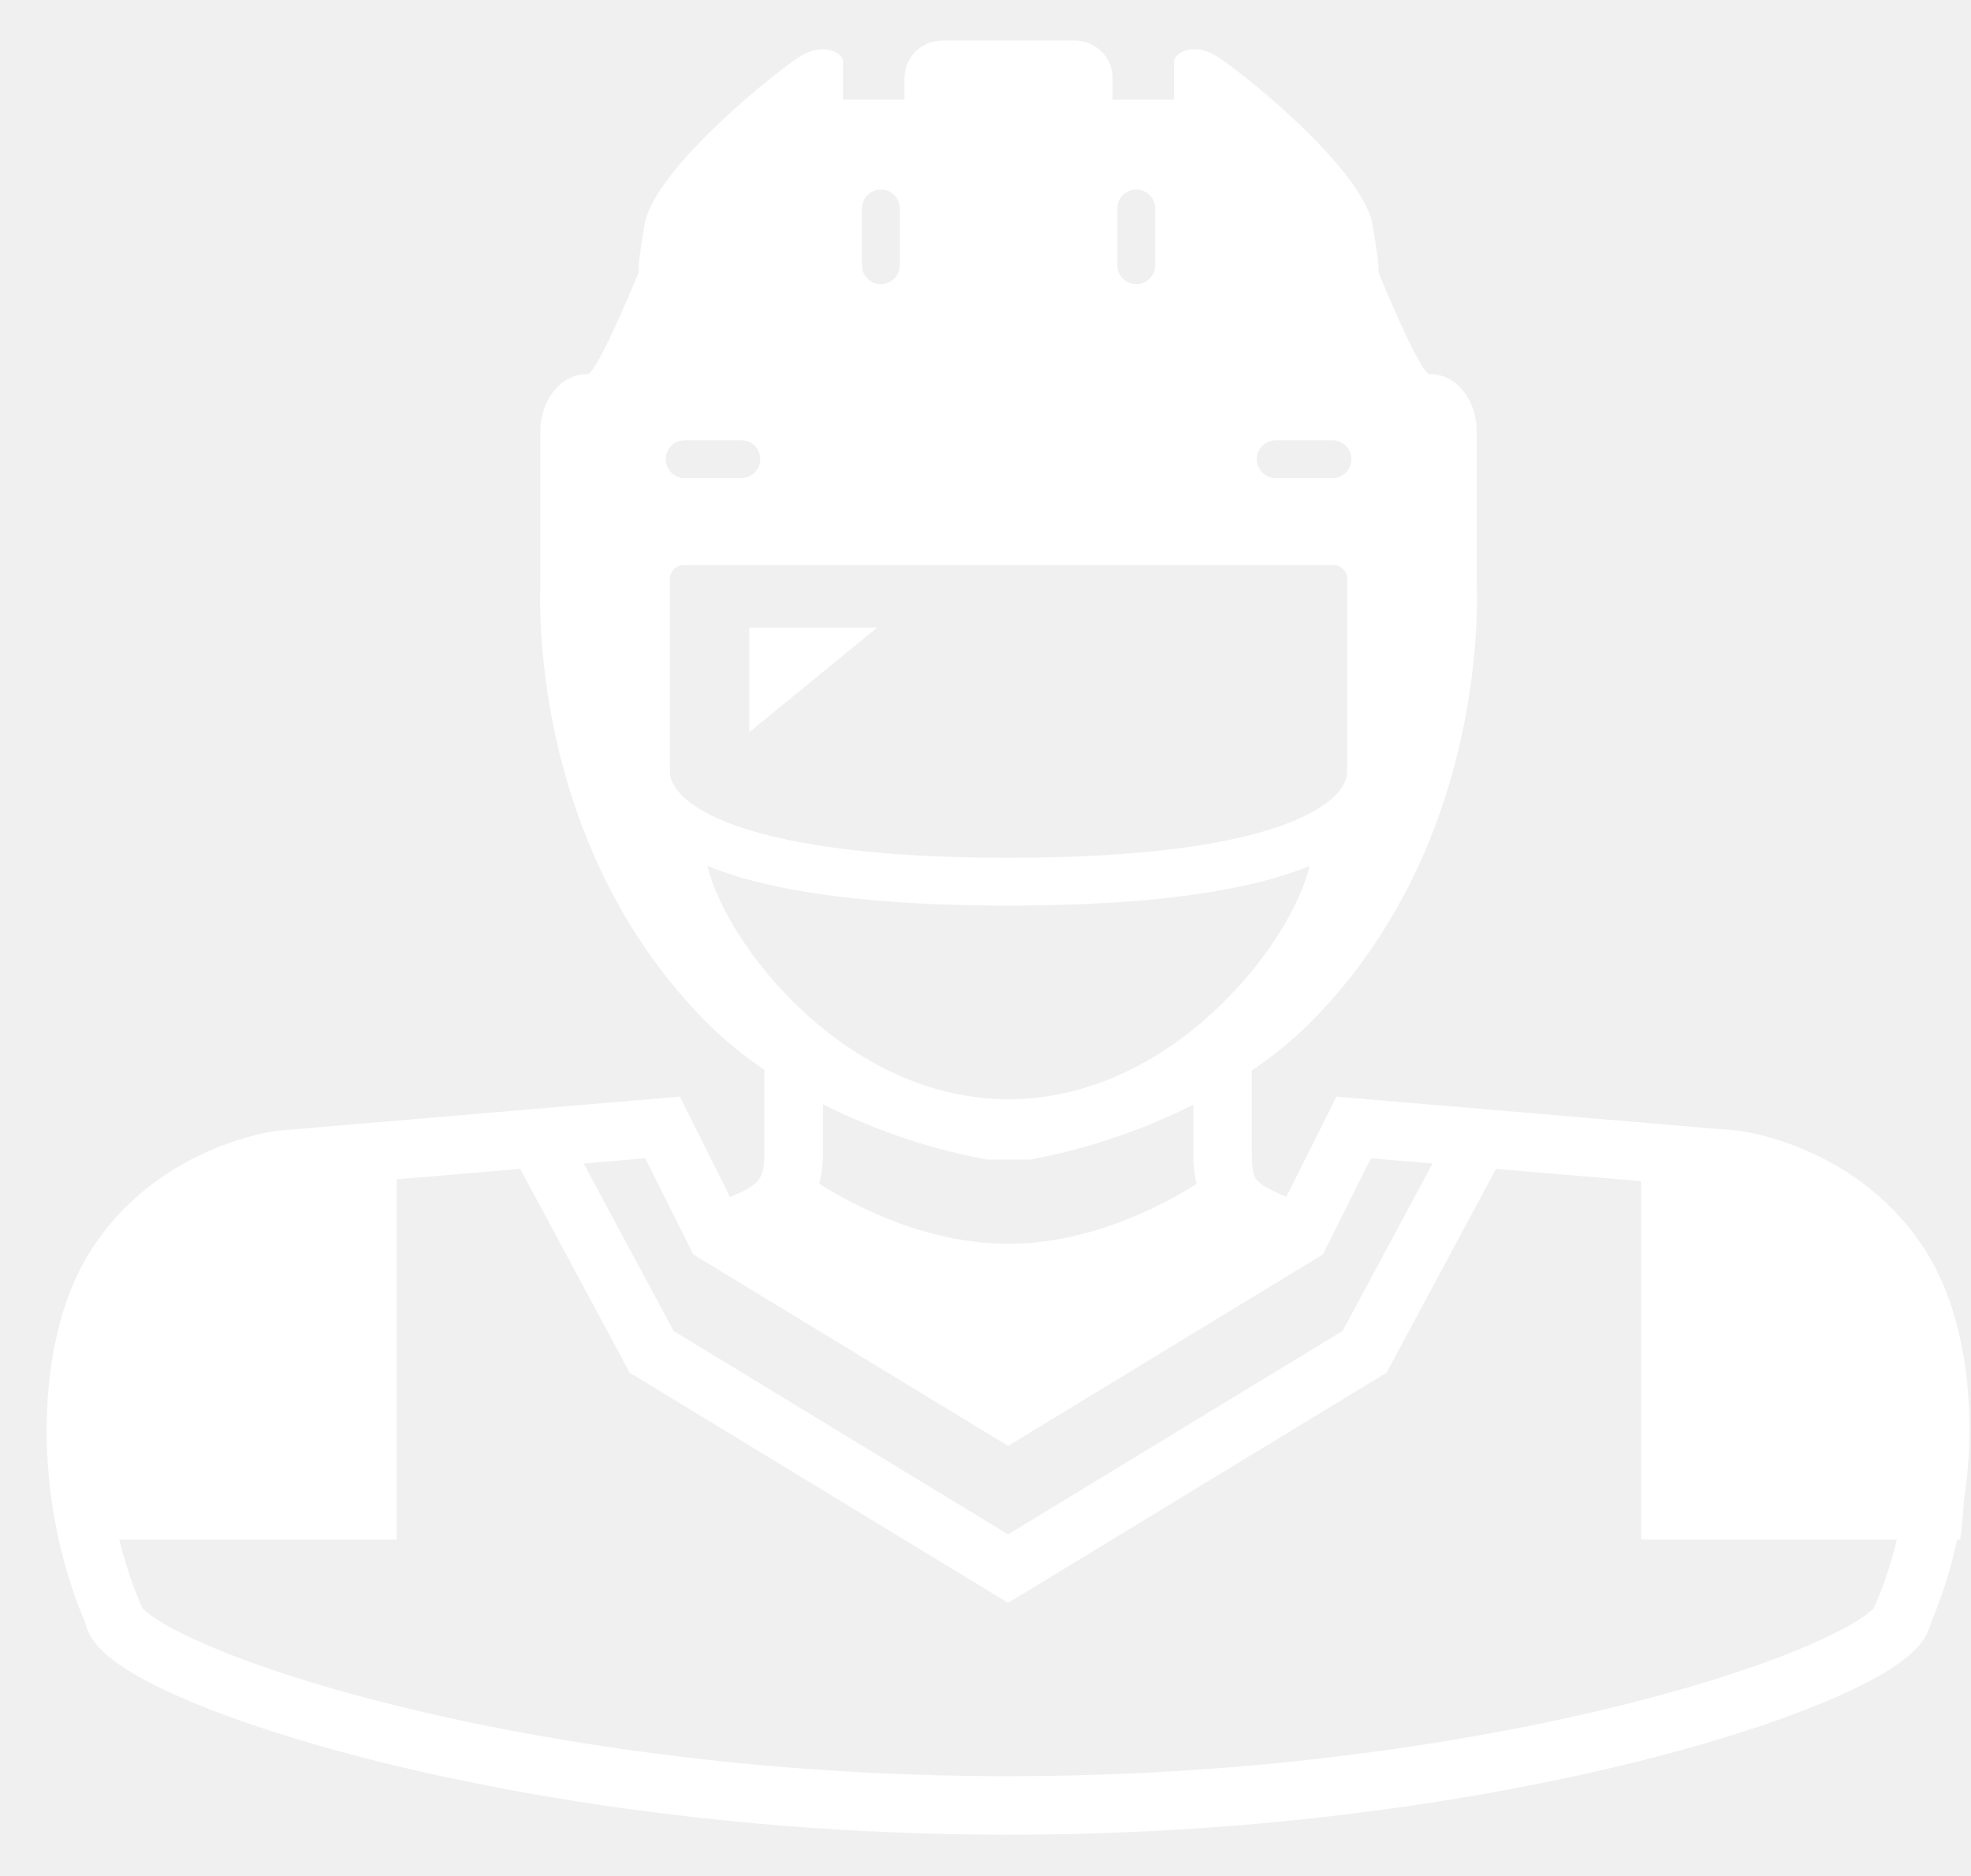
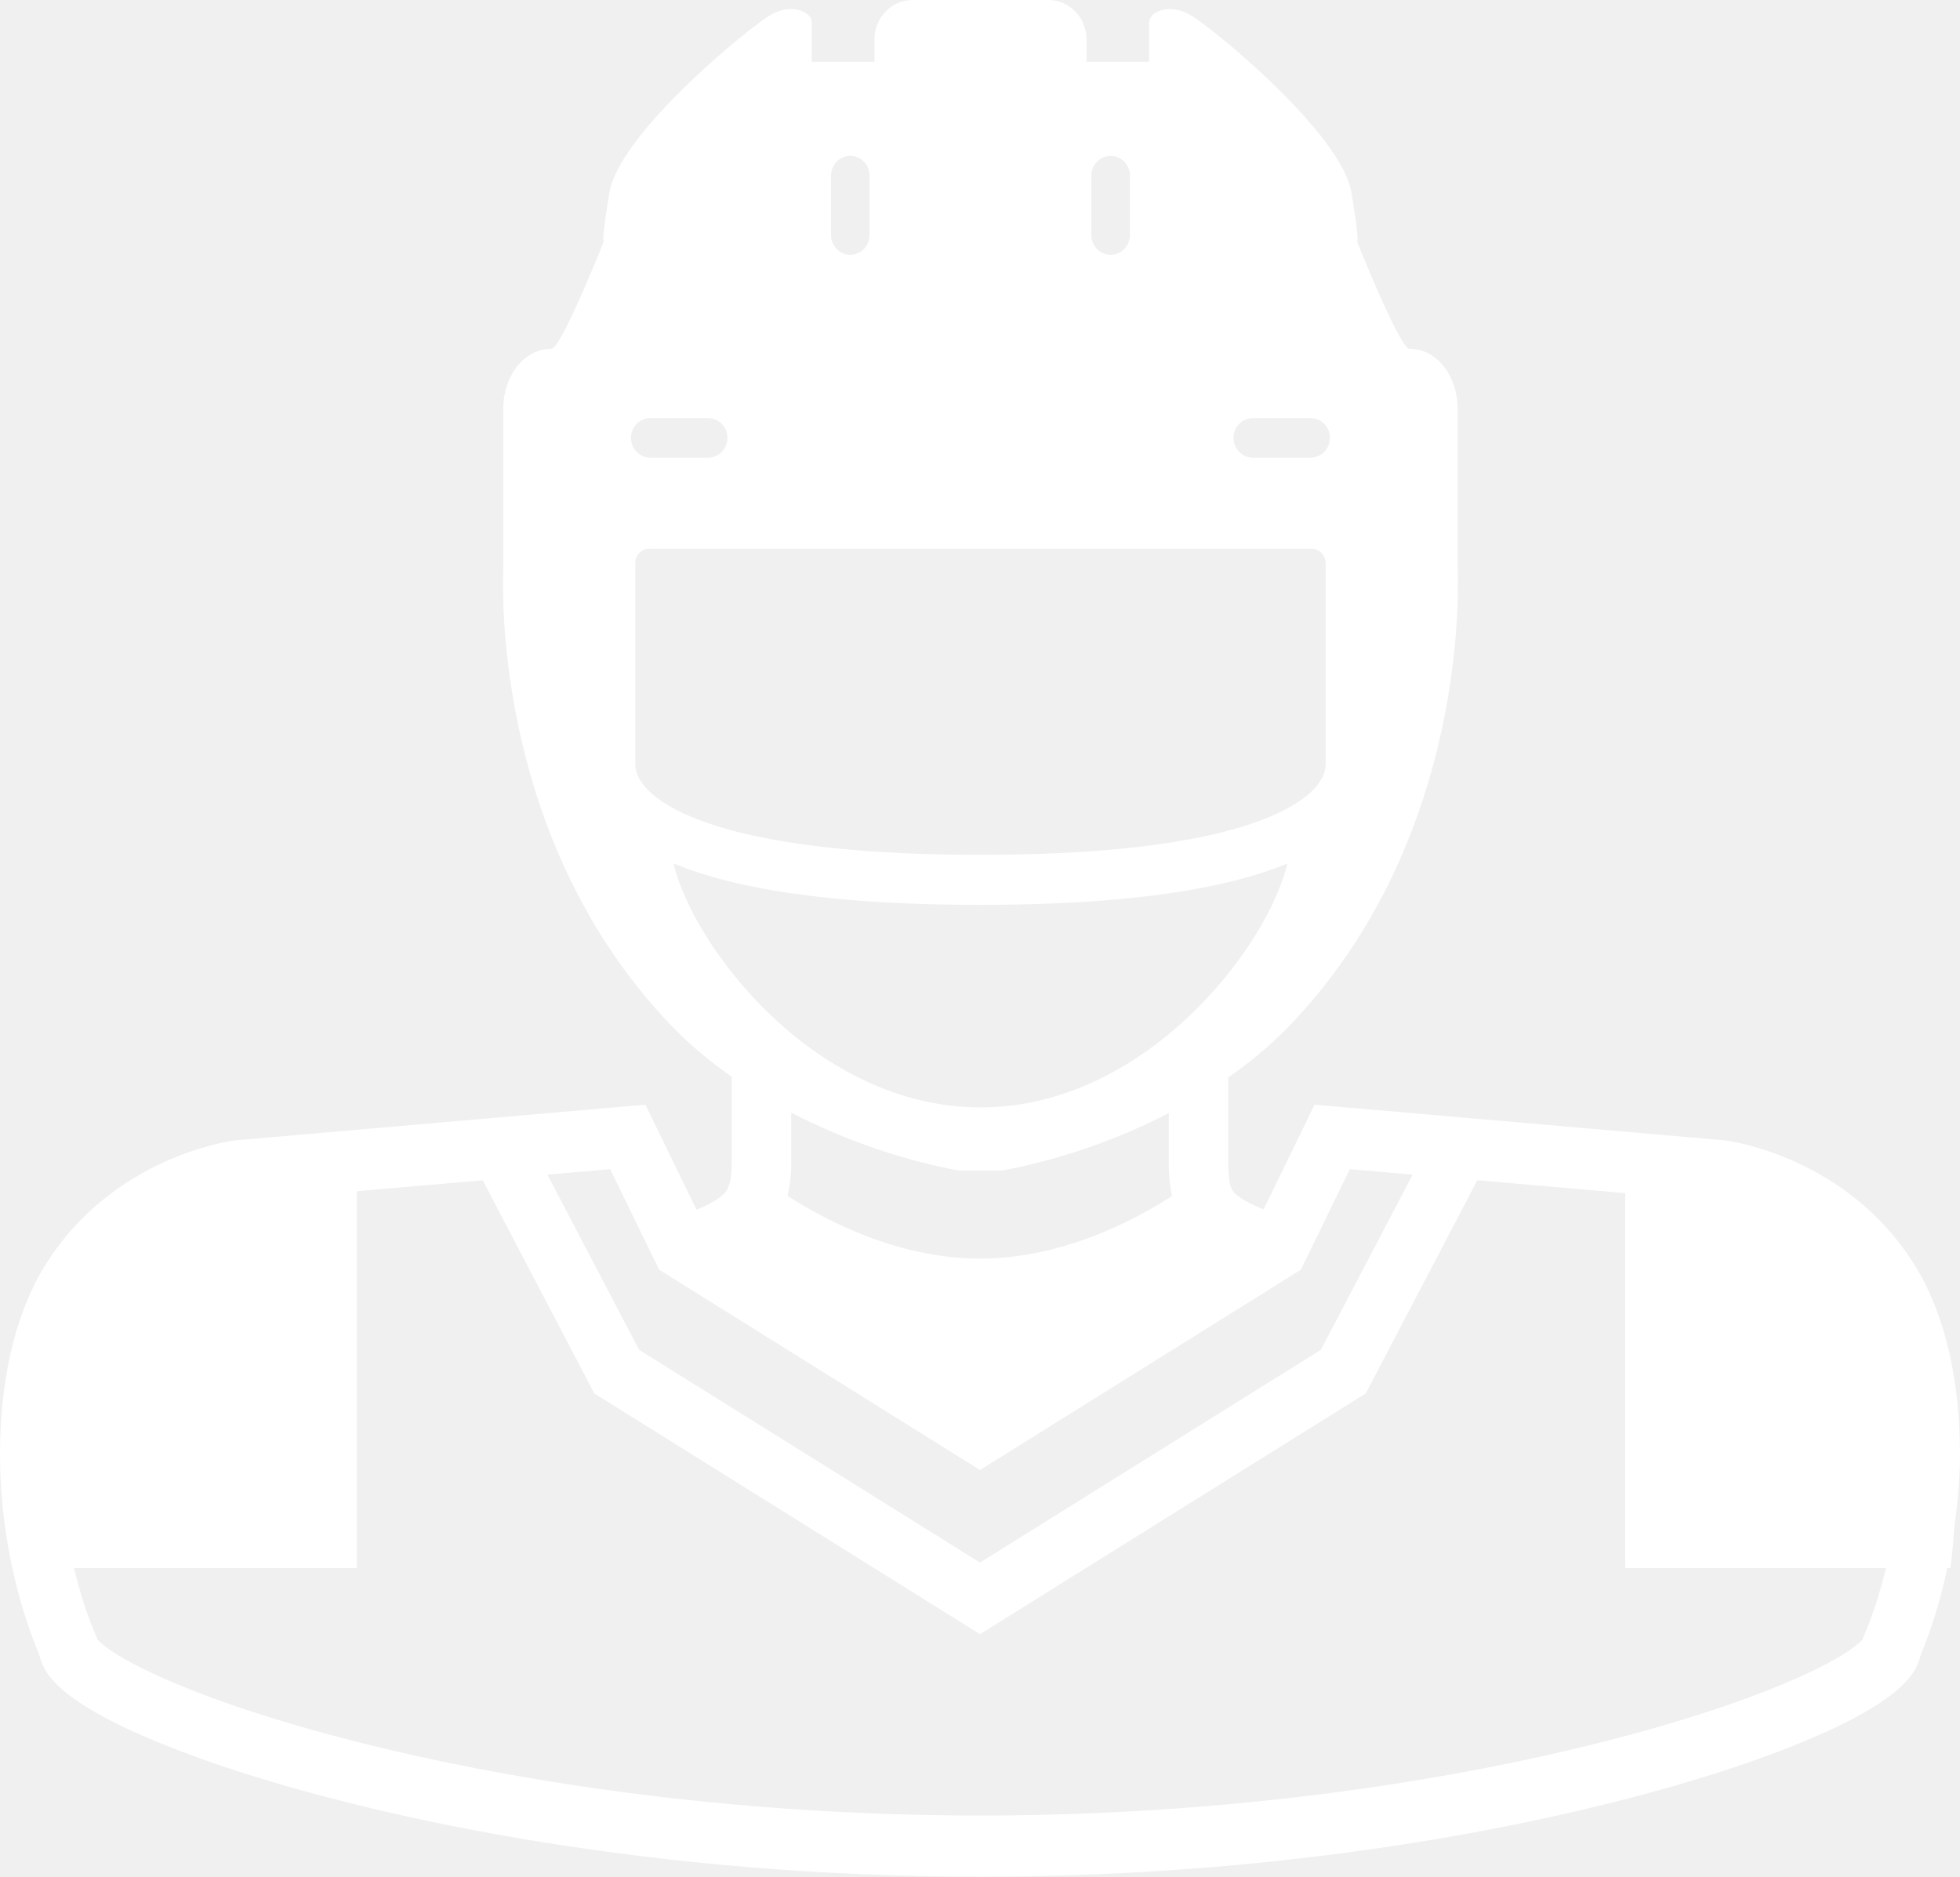
- <svg xmlns="http://www.w3.org/2000/svg" width="41" height="39" viewBox="0 0 41 39" fill="none">
-   <path d="M15.585 13.052V15.229L18.246 13.052H15.585Z" fill="white" />
-   <path d="M40.089 26.066C39.392 24.938 38.415 24.302 37.628 23.952C36.838 23.601 36.226 23.524 36.185 23.519L36.165 23.516L27.799 22.807L26.758 24.89C26.671 24.854 26.584 24.818 26.517 24.785C26.381 24.72 26.286 24.663 26.227 24.617C26.137 24.544 26.122 24.518 26.092 24.448C26.065 24.379 26.039 24.239 26.039 24.001C26.039 23.528 26.039 22.965 26.039 22.264C26.468 21.972 26.874 21.649 27.235 21.288C31.023 17.5 30.718 12.262 30.718 12.115C30.718 11.967 30.718 9.549 30.718 8.959C30.718 8.369 30.333 7.779 29.735 7.779C29.537 7.779 28.652 5.615 28.652 5.615C28.652 5.615 28.751 5.861 28.553 4.681C28.358 3.499 25.702 1.385 25.258 1.139C24.816 0.893 24.422 1.09 24.422 1.286C24.422 1.483 24.422 2.073 24.422 2.073H23.144V1.625C23.144 1.194 22.794 0.844 22.362 0.844H20.98H19.597C19.166 0.844 18.815 1.194 18.815 1.625V2.073H17.537C17.537 2.073 17.537 1.483 17.537 1.286C17.537 1.09 17.143 0.893 16.701 1.139C16.258 1.385 13.602 3.499 13.405 4.681C13.209 5.861 13.307 5.615 13.307 5.615C13.307 5.615 12.421 7.779 12.225 7.779C11.626 7.779 11.241 8.369 11.241 8.959C11.241 9.549 11.241 11.967 11.241 12.115C11.241 12.262 10.935 17.5 14.724 21.288C15.08 21.643 15.48 21.961 15.901 22.25C15.901 22.958 15.901 23.525 15.901 24.001C15.901 24.199 15.877 24.328 15.848 24.409C15.802 24.526 15.765 24.579 15.591 24.697C15.497 24.758 15.359 24.825 15.186 24.896L14.141 22.807L5.765 23.517L5.756 23.519C5.715 23.524 5.103 23.601 4.313 23.952C3.525 24.302 2.548 24.938 1.851 26.066C1.246 27.053 0.973 28.358 0.97 29.745C0.971 31.076 1.233 32.484 1.775 33.753C1.817 33.936 1.903 34.074 1.994 34.188C2.207 34.444 2.481 34.635 2.84 34.845C3.465 35.203 4.352 35.576 5.482 35.95C8.869 37.065 14.437 38.155 20.97 38.157C26.279 38.157 30.953 37.434 34.333 36.567C36.024 36.133 37.389 35.664 38.366 35.218C38.856 34.994 39.247 34.778 39.55 34.555C39.701 34.441 39.833 34.327 39.946 34.188C40.037 34.074 40.123 33.936 40.166 33.753C40.403 33.196 40.581 32.612 40.712 32.019H40.774C40.774 32.019 40.821 31.715 40.851 31.229C40.922 30.732 40.97 30.233 40.97 29.745C40.967 28.358 40.695 27.053 40.089 26.066ZM26.538 9.157H27.718C27.935 9.157 28.111 9.332 28.111 9.549C28.111 9.766 27.935 9.943 27.718 9.943H26.538C26.32 9.943 26.144 9.766 26.144 9.549C26.144 9.332 26.32 9.157 26.538 9.157ZM23.242 4.336C23.242 4.119 23.419 3.942 23.635 3.942C23.853 3.942 24.029 4.119 24.029 4.336V5.516C24.029 5.733 23.853 5.91 23.635 5.91C23.419 5.91 23.242 5.733 23.242 5.516V4.336ZM17.93 4.336C17.93 4.119 18.106 3.942 18.324 3.942C18.541 3.942 18.717 4.119 18.717 4.336V5.516C18.717 5.733 18.541 5.91 18.324 5.91C18.106 5.91 17.93 5.733 17.93 5.516V4.336ZM14.241 9.157H15.421C15.64 9.157 15.815 9.332 15.815 9.549C15.815 9.766 15.64 9.943 15.421 9.943H14.241C14.024 9.943 13.848 9.766 13.848 9.549C13.848 9.332 14.024 9.157 14.241 9.157ZM13.935 16.042V12.042C13.935 11.882 14.065 11.752 14.225 11.752H27.735C27.894 11.752 28.023 11.881 28.024 12.042V16.042C28.021 16.165 27.988 16.3 27.828 16.486C27.589 16.762 27.019 17.12 25.927 17.387C24.838 17.656 23.239 17.84 20.98 17.839C17.967 17.841 16.13 17.509 15.107 17.096C14.595 16.892 14.293 16.67 14.132 16.486C13.971 16.3 13.938 16.165 13.935 16.042ZM14.716 18.009C15.028 18.136 15.383 18.251 15.794 18.353C16.999 18.649 18.666 18.834 20.98 18.834C24.066 18.833 25.999 18.508 27.223 18.02C27.23 18.017 27.236 18.014 27.243 18.011C26.836 19.691 24.335 22.862 20.98 22.862C17.623 22.862 15.122 19.689 14.716 18.009ZM24.889 24.624C24.145 25.092 22.661 25.867 20.97 25.867C19.273 25.867 17.782 25.086 17.043 24.619C17.09 24.421 17.117 24.218 17.118 24.001C17.118 23.698 17.118 23.354 17.118 22.965C18.26 23.542 19.474 23.925 20.537 24.116H21.422C22.479 23.927 23.687 23.546 24.823 22.975C24.823 23.36 24.823 23.7 24.823 24.001C24.823 24.22 24.846 24.423 24.889 24.624ZM13.422 24.089L14.422 26.088L20.97 30.071L21.286 29.878L27.518 26.089L28.518 24.089L29.8 24.197L27.927 27.681L20.97 31.911L14.013 27.681L12.141 24.198L13.422 24.089ZM39.025 33.334L38.985 33.427L38.983 33.442C38.931 33.496 38.796 33.612 38.594 33.731C38.124 34.019 37.311 34.38 36.242 34.739C33.026 35.826 27.474 36.941 20.97 36.94C15.773 36.94 11.187 36.23 7.91 35.388C6.273 34.969 4.96 34.514 4.08 34.111C3.641 33.912 3.308 33.722 3.115 33.577C3.033 33.517 2.983 33.469 2.956 33.44L2.955 33.426L2.915 33.334C2.732 32.917 2.595 32.472 2.481 32.019H8.252V24.527L10.821 24.31L13.098 28.548L20.971 33.335L28.843 28.548L31.12 24.309L34.138 24.565V32.019H39.459C39.345 32.472 39.208 32.917 39.025 33.334Z" fill="white" />
+ <svg xmlns="http://www.w3.org/2000/svg" width="47" height="45" viewBox="0 0 47 45" fill="none">
+   <path d="M45.964 30.418C45.146 29.058 43.998 28.292 43.072 27.869C42.144 27.446 41.425 27.353 41.377 27.347L41.354 27.344L31.523 26.488L30.3 29C30.198 28.957 30.096 28.913 30.017 28.874C29.858 28.796 29.746 28.726 29.676 28.671C29.571 28.583 29.553 28.552 29.518 28.468C29.486 28.384 29.456 28.215 29.456 27.928C29.456 27.358 29.456 26.679 29.456 25.834C29.959 25.481 30.436 25.091 30.861 24.657C35.312 20.087 34.954 13.771 34.954 13.594C34.954 13.415 34.954 10.499 34.954 9.787C34.954 9.076 34.502 8.364 33.798 8.364C33.566 8.364 32.526 5.754 32.526 5.754C32.526 5.754 32.642 6.051 32.41 4.628C32.181 3.203 29.059 0.652 28.539 0.356C28.019 0.059 27.556 0.297 27.556 0.534C27.556 0.771 27.556 1.482 27.556 1.482H26.054V0.942C26.054 0.423 25.643 0 25.136 0H23.512H21.886C21.38 0 20.968 0.423 20.968 0.942V1.482H19.466C19.466 1.482 19.466 0.771 19.466 0.534C19.466 0.297 19.003 0.059 18.483 0.356C17.964 0.652 14.842 3.203 14.611 4.628C14.38 6.051 14.495 5.754 14.495 5.754C14.495 5.754 13.455 8.364 13.224 8.364C12.521 8.364 12.068 9.076 12.068 9.787C12.068 10.499 12.068 13.415 12.068 13.594C12.068 13.771 11.709 20.087 16.161 24.657C16.579 25.085 17.049 25.468 17.544 25.817C17.544 26.671 17.544 27.354 17.544 27.928C17.544 28.167 17.516 28.323 17.481 28.421C17.427 28.561 17.384 28.626 17.179 28.767C17.069 28.841 16.907 28.922 16.703 29.008L15.476 26.488L5.634 27.345L5.623 27.347C5.575 27.353 4.856 27.446 3.927 27.869C3.002 28.292 1.854 29.058 1.035 30.418C0.324 31.609 0.003 33.183 0 34.856C0.001 36.461 0.308 38.159 0.945 39.689C0.995 39.91 1.096 40.077 1.203 40.214C1.453 40.523 1.775 40.753 2.197 41.006C2.931 41.438 3.973 41.888 5.302 42.339C9.281 43.683 15.823 44.999 23.5 45C29.738 45 35.23 44.129 39.201 43.083C41.188 42.559 42.792 41.994 43.94 41.456C44.515 41.186 44.975 40.926 45.331 40.656C45.509 40.52 45.664 40.381 45.797 40.213C45.903 40.077 46.005 39.91 46.055 39.689C46.334 39.018 46.543 38.313 46.697 37.599H46.769C46.769 37.599 46.825 37.231 46.86 36.646C46.944 36.045 47 35.444 47 34.856C46.996 33.183 46.676 31.609 45.964 30.418ZM30.042 10.026H31.428C31.683 10.026 31.891 10.238 31.891 10.499C31.891 10.761 31.683 10.974 31.428 10.974H30.042C29.786 10.974 29.579 10.761 29.579 10.499C29.579 10.238 29.786 10.026 30.042 10.026ZM26.17 4.212C26.17 3.95 26.377 3.737 26.631 3.737C26.887 3.737 27.095 3.95 27.095 4.212V5.635C27.095 5.897 26.887 6.11 26.631 6.11C26.377 6.11 26.17 5.897 26.17 5.635V4.212ZM19.928 4.212C19.928 3.95 20.135 3.737 20.391 3.737C20.645 3.737 20.852 3.95 20.852 4.212V5.635C20.852 5.897 20.645 6.11 20.391 6.11C20.135 6.11 19.928 5.897 19.928 5.635V4.212ZM15.593 10.026H16.98C17.237 10.026 17.443 10.238 17.443 10.499C17.443 10.761 17.237 10.974 16.98 10.974H15.593C15.338 10.974 15.131 10.761 15.131 10.499C15.131 10.238 15.338 10.026 15.593 10.026ZM15.234 18.33V13.505C15.234 13.312 15.386 13.156 15.574 13.156H31.448C31.635 13.156 31.787 13.311 31.788 13.505V18.33C31.785 18.478 31.746 18.64 31.558 18.865C31.277 19.198 30.607 19.63 29.324 19.951C28.044 20.276 26.166 20.498 23.512 20.497C19.971 20.5 17.813 20.099 16.611 19.601C16.009 19.354 15.654 19.087 15.465 18.865C15.276 18.64 15.237 18.478 15.234 18.33ZM16.151 20.702C16.518 20.855 16.935 20.994 17.418 21.117C18.834 21.474 20.792 21.697 23.512 21.697C27.137 21.695 29.409 21.304 30.847 20.715C30.855 20.712 30.862 20.708 30.871 20.704C30.392 22.73 27.453 26.554 23.512 26.554C19.567 26.554 16.628 22.728 16.151 20.702ZM28.104 28.68C27.231 29.244 25.486 30.179 23.5 30.179C21.505 30.179 19.754 29.237 18.885 28.674C18.941 28.435 18.973 28.19 18.973 27.928C18.973 27.562 18.973 27.148 18.973 26.679C20.315 27.375 21.741 27.837 22.991 28.067H24.031C25.273 27.839 26.692 27.38 28.027 26.691C28.027 27.155 28.027 27.566 28.027 27.928C28.027 28.193 28.053 28.438 28.104 28.68ZM14.631 28.035L15.806 30.445L23.5 35.248L23.872 35.017L31.194 30.446L32.368 28.034L33.875 28.165L31.674 32.366L23.5 37.468L15.325 32.366L13.126 28.165L14.631 28.035ZM44.714 39.184L44.667 39.296L44.666 39.315C44.604 39.379 44.445 39.52 44.208 39.663C43.656 40.01 42.7 40.445 41.444 40.879C37.665 42.189 31.141 43.535 23.5 43.533C17.393 43.533 12.005 42.677 8.154 41.662C6.231 41.156 4.688 40.607 3.654 40.121C3.138 39.881 2.747 39.652 2.52 39.477C2.424 39.404 2.365 39.346 2.334 39.311L2.332 39.295L2.285 39.184C2.07 38.682 1.909 38.144 1.775 37.599H8.557V28.563L11.575 28.301L14.251 33.412L23.5 39.185L32.75 33.412L35.426 28.3L38.972 28.609V37.599H45.225C45.09 38.144 44.929 38.682 44.714 39.184Z" fill="white" />
</svg>
